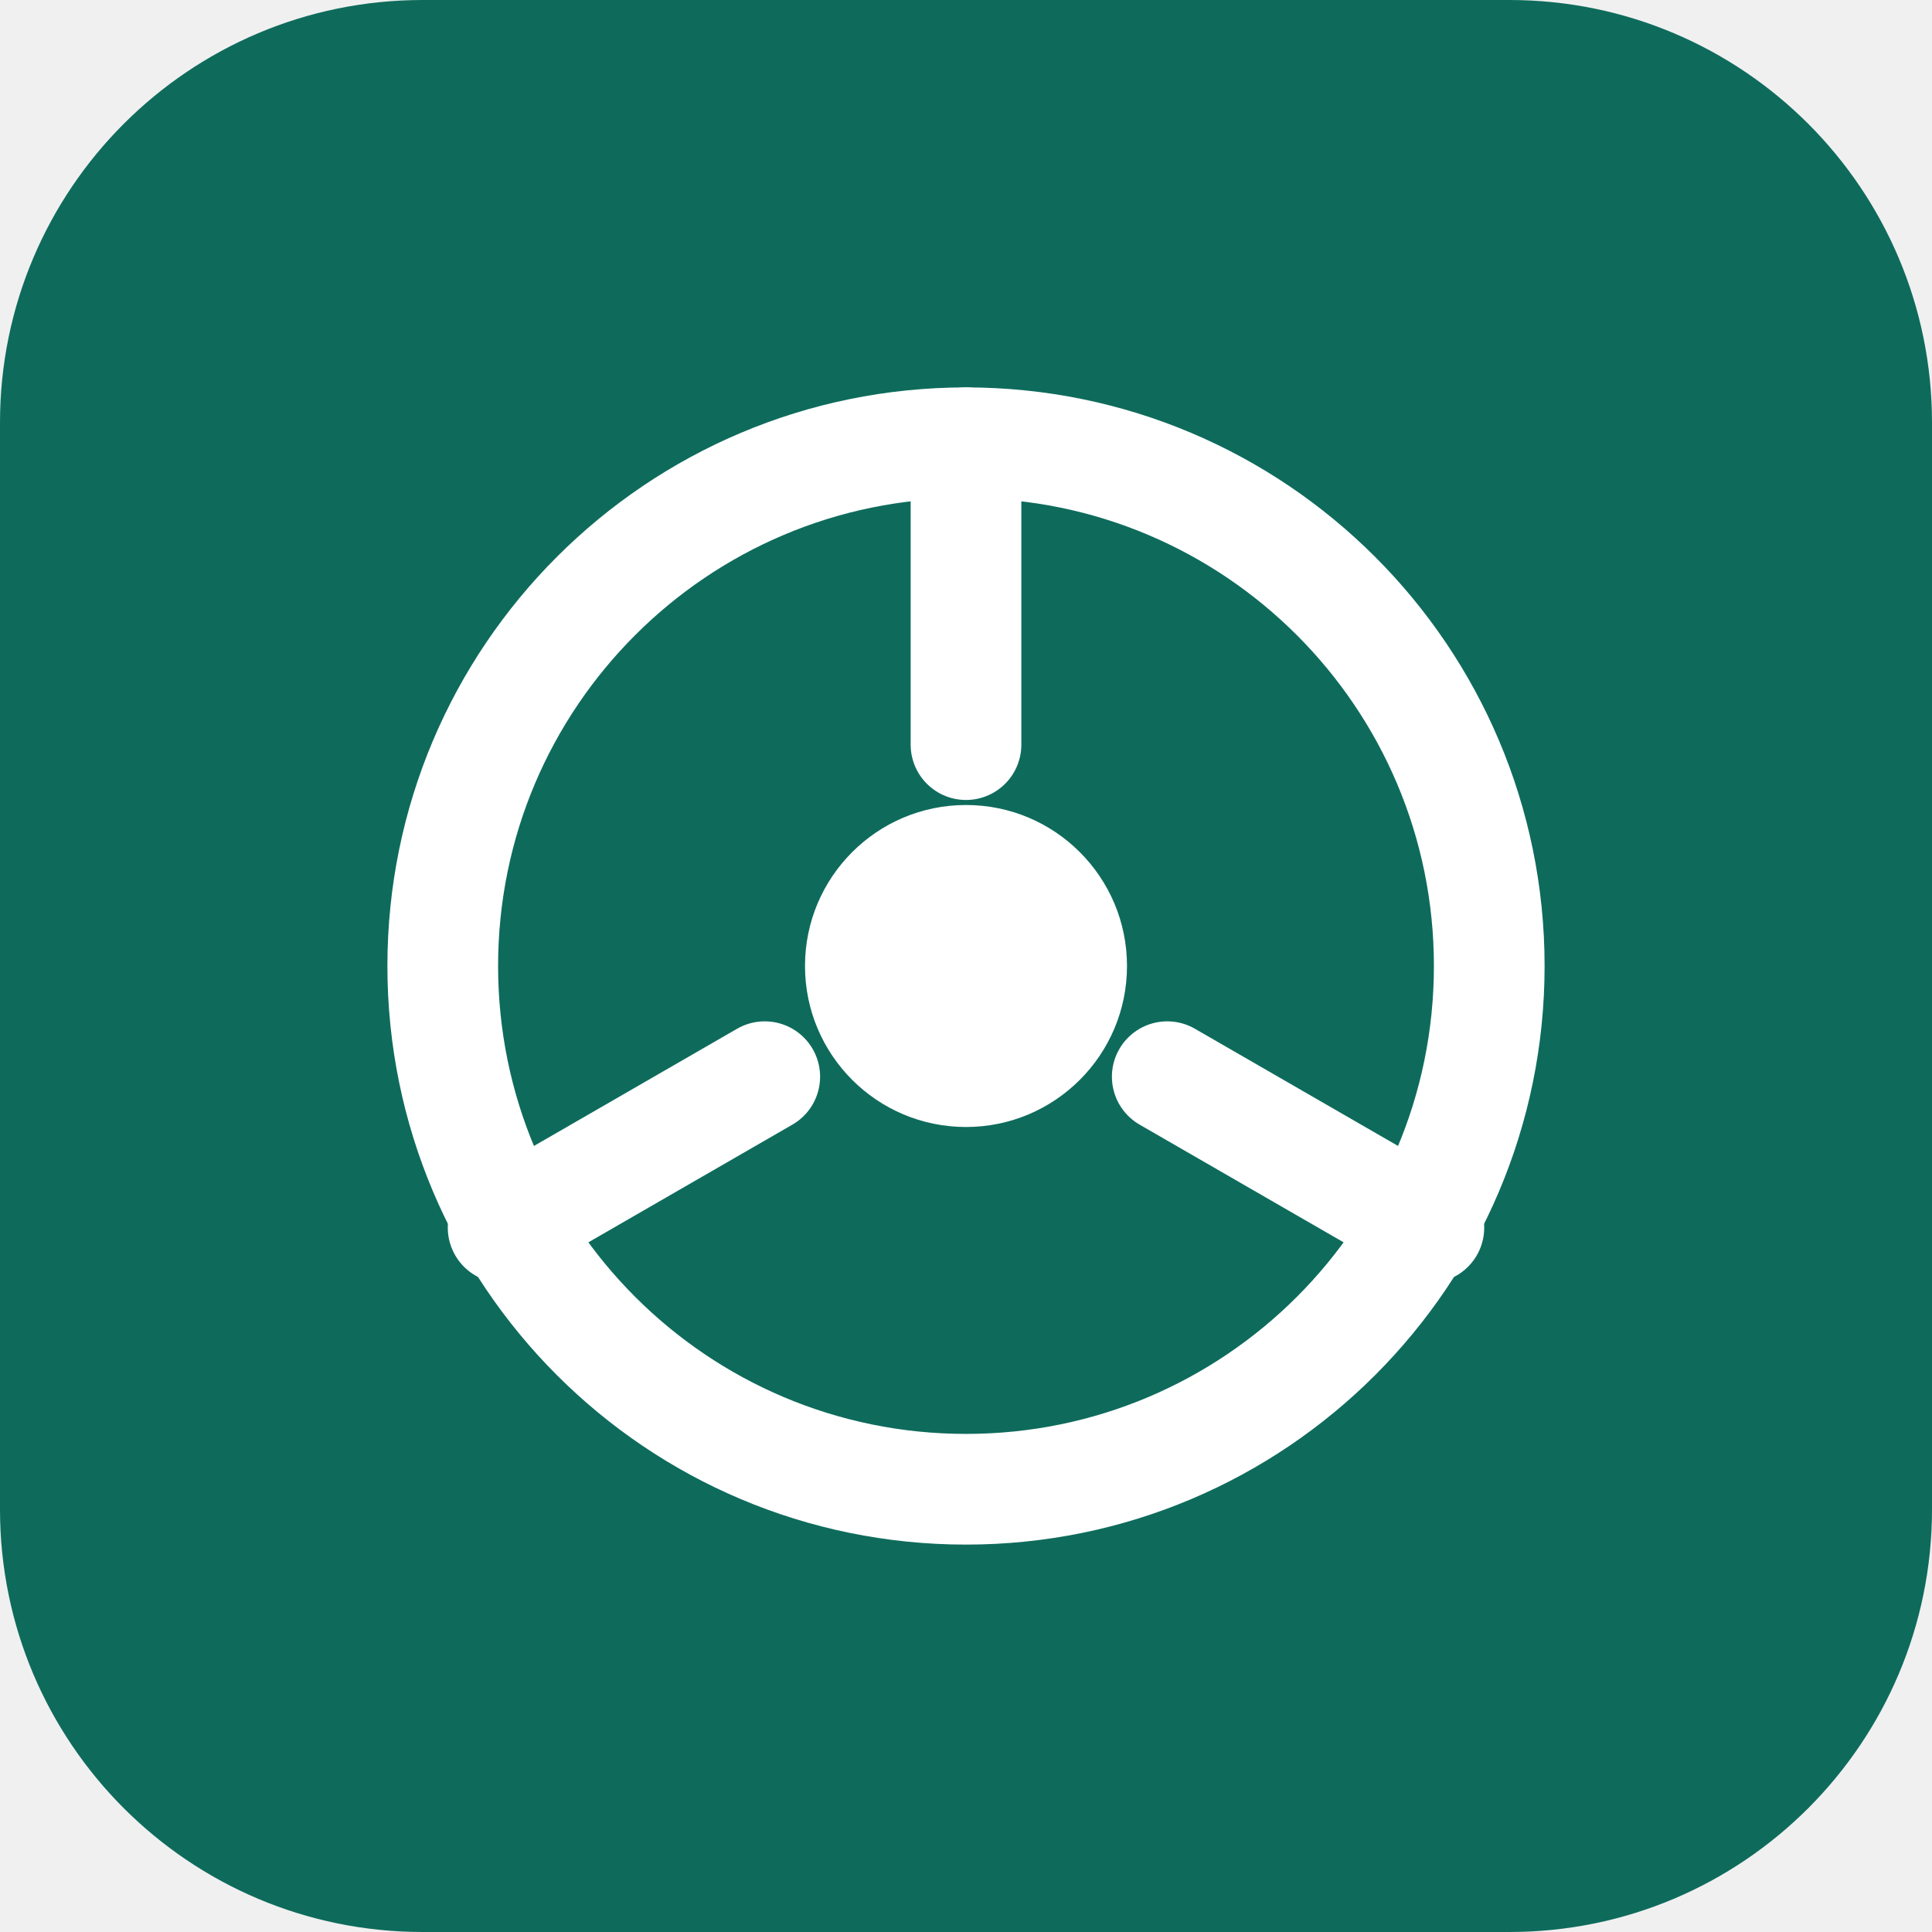
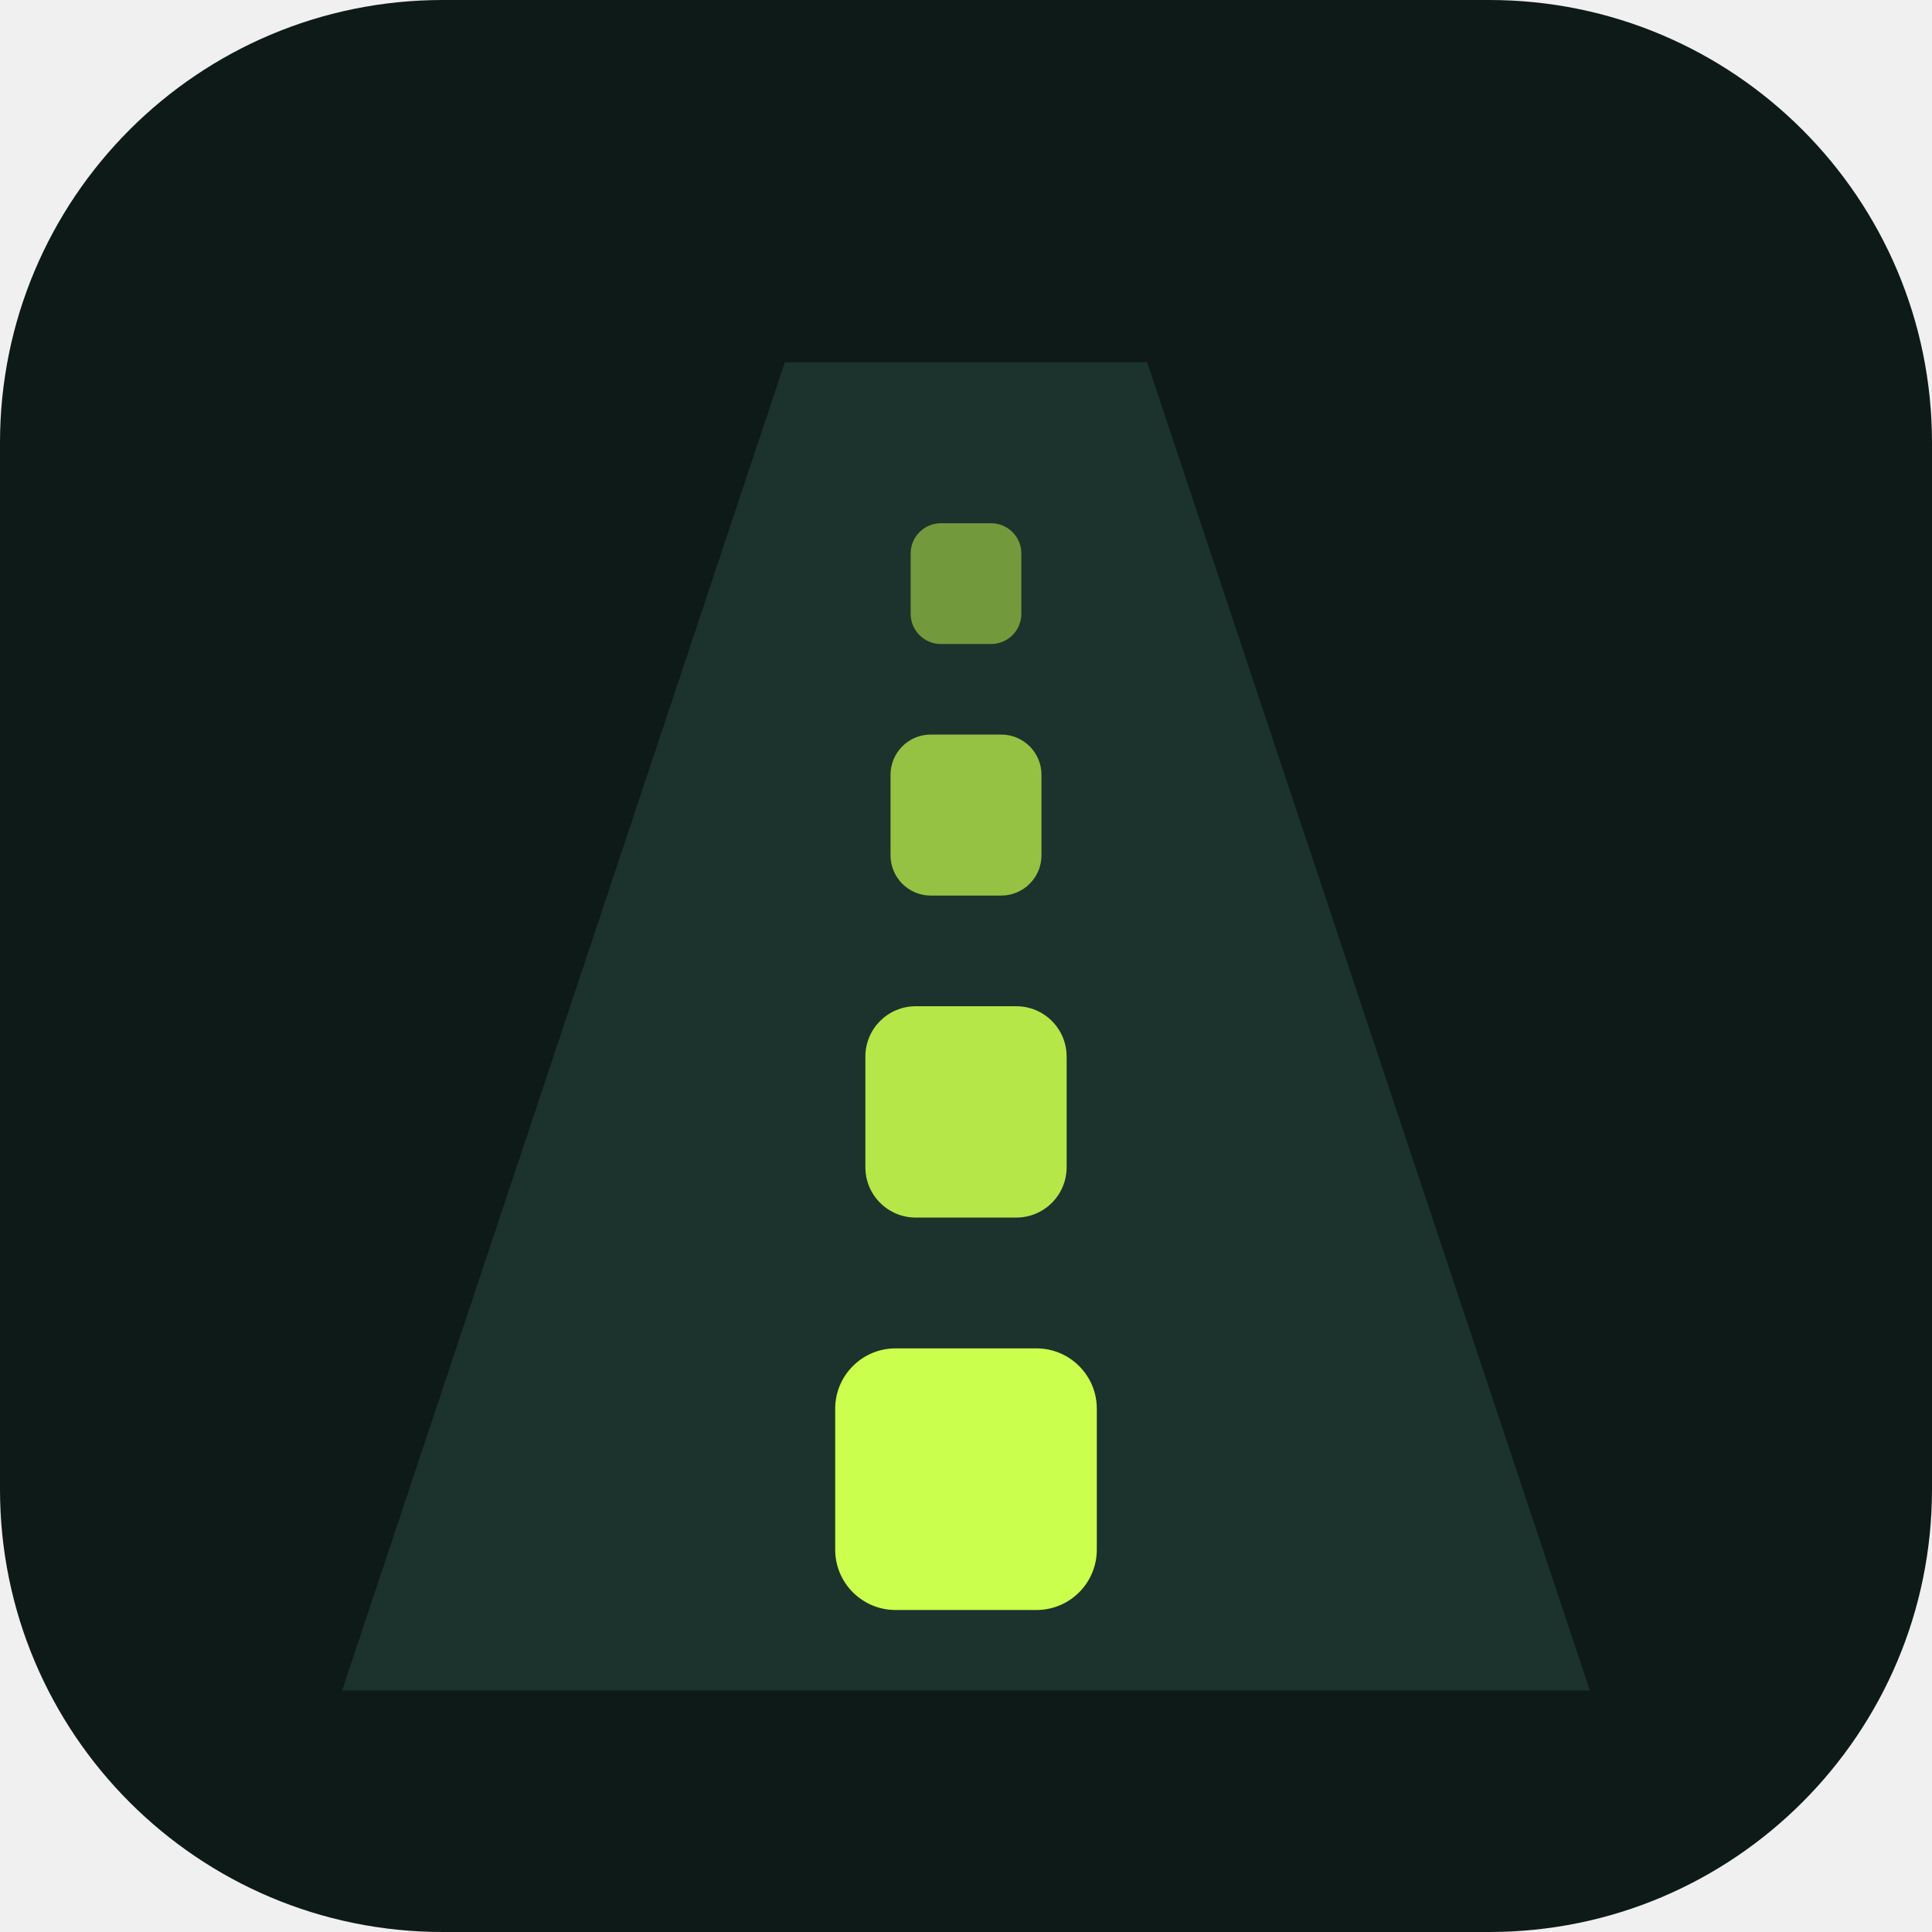
- <svg xmlns="http://www.w3.org/2000/svg" viewBox="0 0 192 192">
-   <rect width="192" height="192" rx="42" fill="#0E6B5C" />
-   <circle cx="96" cy="96" r="52" fill="none" stroke="#fff" stroke-width="11" />
-   <circle cx="96" cy="96" r="16" fill="#fff" />
-   <g stroke="#fff" stroke-width="11" stroke-linecap="round">
-     <path d="M96 44v30" />
-     <path d="M50 122l26-15" />
-     <path d="M142 122l-26-15" />
+ <svg xmlns="http://www.w3.org/2000/svg" viewBox="0 0 192 192" role="img" aria-label="Destrava">
+   <rect width="192" height="192" rx="44" fill="#0E1A17" />
+   <path d="M34 168 L78 36 L114 36 L158 168 Z" fill="#1B332C" />
+   <g fill="#CBFF4D">
+     <rect x="83" y="134" width="26" height="26" rx="6" />
+     <rect x="86" y="100" width="20" height="21" rx="5" opacity="0.88" />
+     <rect x="88.5" y="73" width="15" height="16" rx="4" opacity="0.7" />
+     <rect x="90.5" y="52" width="11" height="12" rx="3" opacity="0.5" />
  </g>
</svg>
